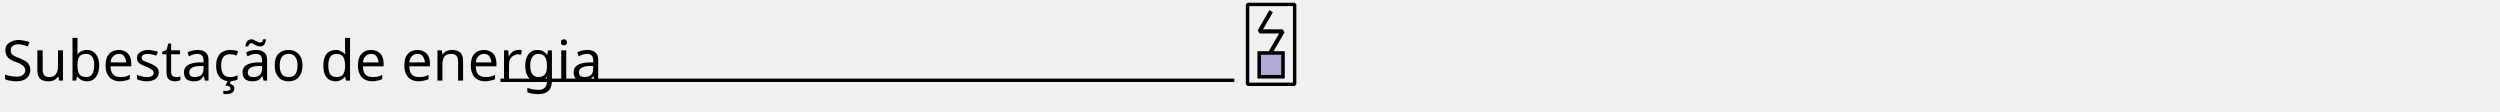
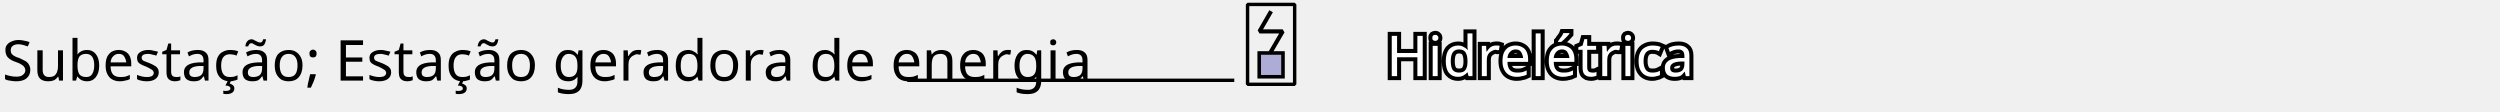
<svg xmlns="http://www.w3.org/2000/svg" width="109.712mm" height="4.9mm" viewBox="0 0 109.712 4.9" version="1.1" id="svg5">
  <defs id="defs2">
    <linearGradient id="linearGradient6634">
      <stop style="stop-color:#ffffff;stop-opacity:1;" offset="0" id="stop6632" />
    </linearGradient>
  </defs>
  <g id="layer1" transform="translate(28.50994,-124.1122)">
-     <path id="path2275" d="m -6.548,127.636 c 10.736,0 21.471,0 32.204,0" style="fill:none;stroke:#000000;stroke-width:0.15;stroke-linecap:butt;stroke-linejoin:miter;stroke-miterlimit:4;stroke-dasharray:none;stroke-opacity:1" />
+     <path id="path2275" d="m 11.306,127.636 c 4.784,0 9.568,0 14.35,0" style="fill:none;stroke:#000000;stroke-width:0.15;stroke-linecap:butt;stroke-linejoin:miter;stroke-miterlimit:4;stroke-dasharray:none;stroke-opacity:1" />
    <text xml:space="preserve" style="font-style:normal;font-variant:normal;font-weight:normal;font-stretch:condensed;font-size:2.469px;line-height:1.25;font-family:'Noto Sans';-inkscape-font-specification:'Noto Sans, Condensed';font-variant-ligatures:normal;font-variant-caps:normal;font-variant-numeric:normal;font-variant-east-asian:normal;text-align:start;letter-spacing:0px;word-spacing:0px;writing-mode:lr-tb;text-anchor:start;fill:#000000;fill-opacity:1;stroke:none;stroke-width:0.265" x="-28.416" y="127.651" id="text1360">
-       <tspan id="tspan1358" x="-28.416" y="127.651" style="font-style:normal;font-variant:normal;font-weight:normal;font-stretch:condensed;font-size:2.469px;font-family:'Noto Sans';-inkscape-font-specification:'Noto Sans, Condensed';font-variant-ligatures:normal;font-variant-caps:normal;font-variant-numeric:normal;font-variant-east-asian:normal;text-align:start;writing-mode:lr-tb;text-anchor:start;stroke-width:0.265">Subestação de energia</tspan>
+       <tspan id="tspan1358" x="-28.416" y="127.651" style="font-style:normal;font-variant:normal;font-weight:normal;font-stretch:condensed;font-size:2.469px;font-family:'Noto Sans';-inkscape-font-specification:'Noto Sans, Condensed';font-variant-ligatures:normal;font-variant-caps:normal;font-variant-numeric:normal;font-variant-east-asian:normal;text-align:start;writing-mode:lr-tb;text-anchor:start;stroke-width:0.265">Subestação; Estação geradora de energia</tspan>
    </text>
    <g id="g10730" transform="translate(-18.76317,-15.25601)">
      <g id="g1145-5" transform="matrix(1.2,0,0,1.2,-74.56468,-9.58508)">
        <path id="path4196-2" d="m 100.065,126.5 v -0.435 H 100.5 100.935 V 126.5 126.935 H 100.5 100.065 Z" style="opacity:1;fill:#acacd7;fill-opacity:1;stroke:#000000;stroke-width:0.13;stroke-miterlimit:4;stroke-dasharray:none;stroke-dashoffset:0;stroke-opacity:1" />
        <path id="path1127-6" d="m 100.5,124.538 -0.425,0.738 h 0.85 l -0.45,0.771" style="fill:none;stroke:#000000;stroke-width:0.15;stroke-linecap:butt;stroke-linejoin:bevel;stroke-miterlimit:4;stroke-dasharray:none;stroke-opacity:1" />
      </g>
      <rect style="fill:none;stroke:#000000;stroke-width:0.15;stroke-linecap:square;stroke-miterlimit:0;stroke-dasharray:none;stroke-opacity:1;paint-order:fill markers stroke" id="rect10722" width="2.067" height="3.506" x="45.002" y="139.562" rx="0" ry="0" />
    </g>
    <g id="g8141-1-6" transform="translate(0.1302517,33.3788)" />
+     <text xml:space="preserve" x="32.333" y="127.457" id="text27908-25-3-7-1" style="font-style:italic;font-variant:normal;font-weight:normal;font-stretch:condensed;font-size:2.469px;font-family:'Noto Sans';-inkscape-font-specification:'Noto Sans, Italic Condensed';font-variant-ligatures:normal;font-variant-caps:normal;font-variant-numeric:normal;font-variant-east-asian:normal;stroke-width:0.353;stroke-miterlimit:4;stroke-dasharray:none;paint-order:stroke markers fill">
+       <tspan id="tspan27906-8-4-6-2" style="font-style:normal;font-variant:normal;font-weight:normal;font-stretch:condensed;font-size:2.469px;font-family:'Noto Sans';-inkscape-font-specification:'Noto Sans, Condensed';font-variant-ligatures:normal;font-variant-caps:normal;font-variant-numeric:normal;font-variant-east-asian:normal;fill:#ffffff;fill-opacity:1;stroke:#000000;stroke-width:0.353;stroke-miterlimit:4;stroke-dasharray:none;stroke-opacity:1;paint-order:stroke markers fill" x="32.333" y="127.457">Hidrelétrica</tspan>
+     </text>
  </g>
</svg>
